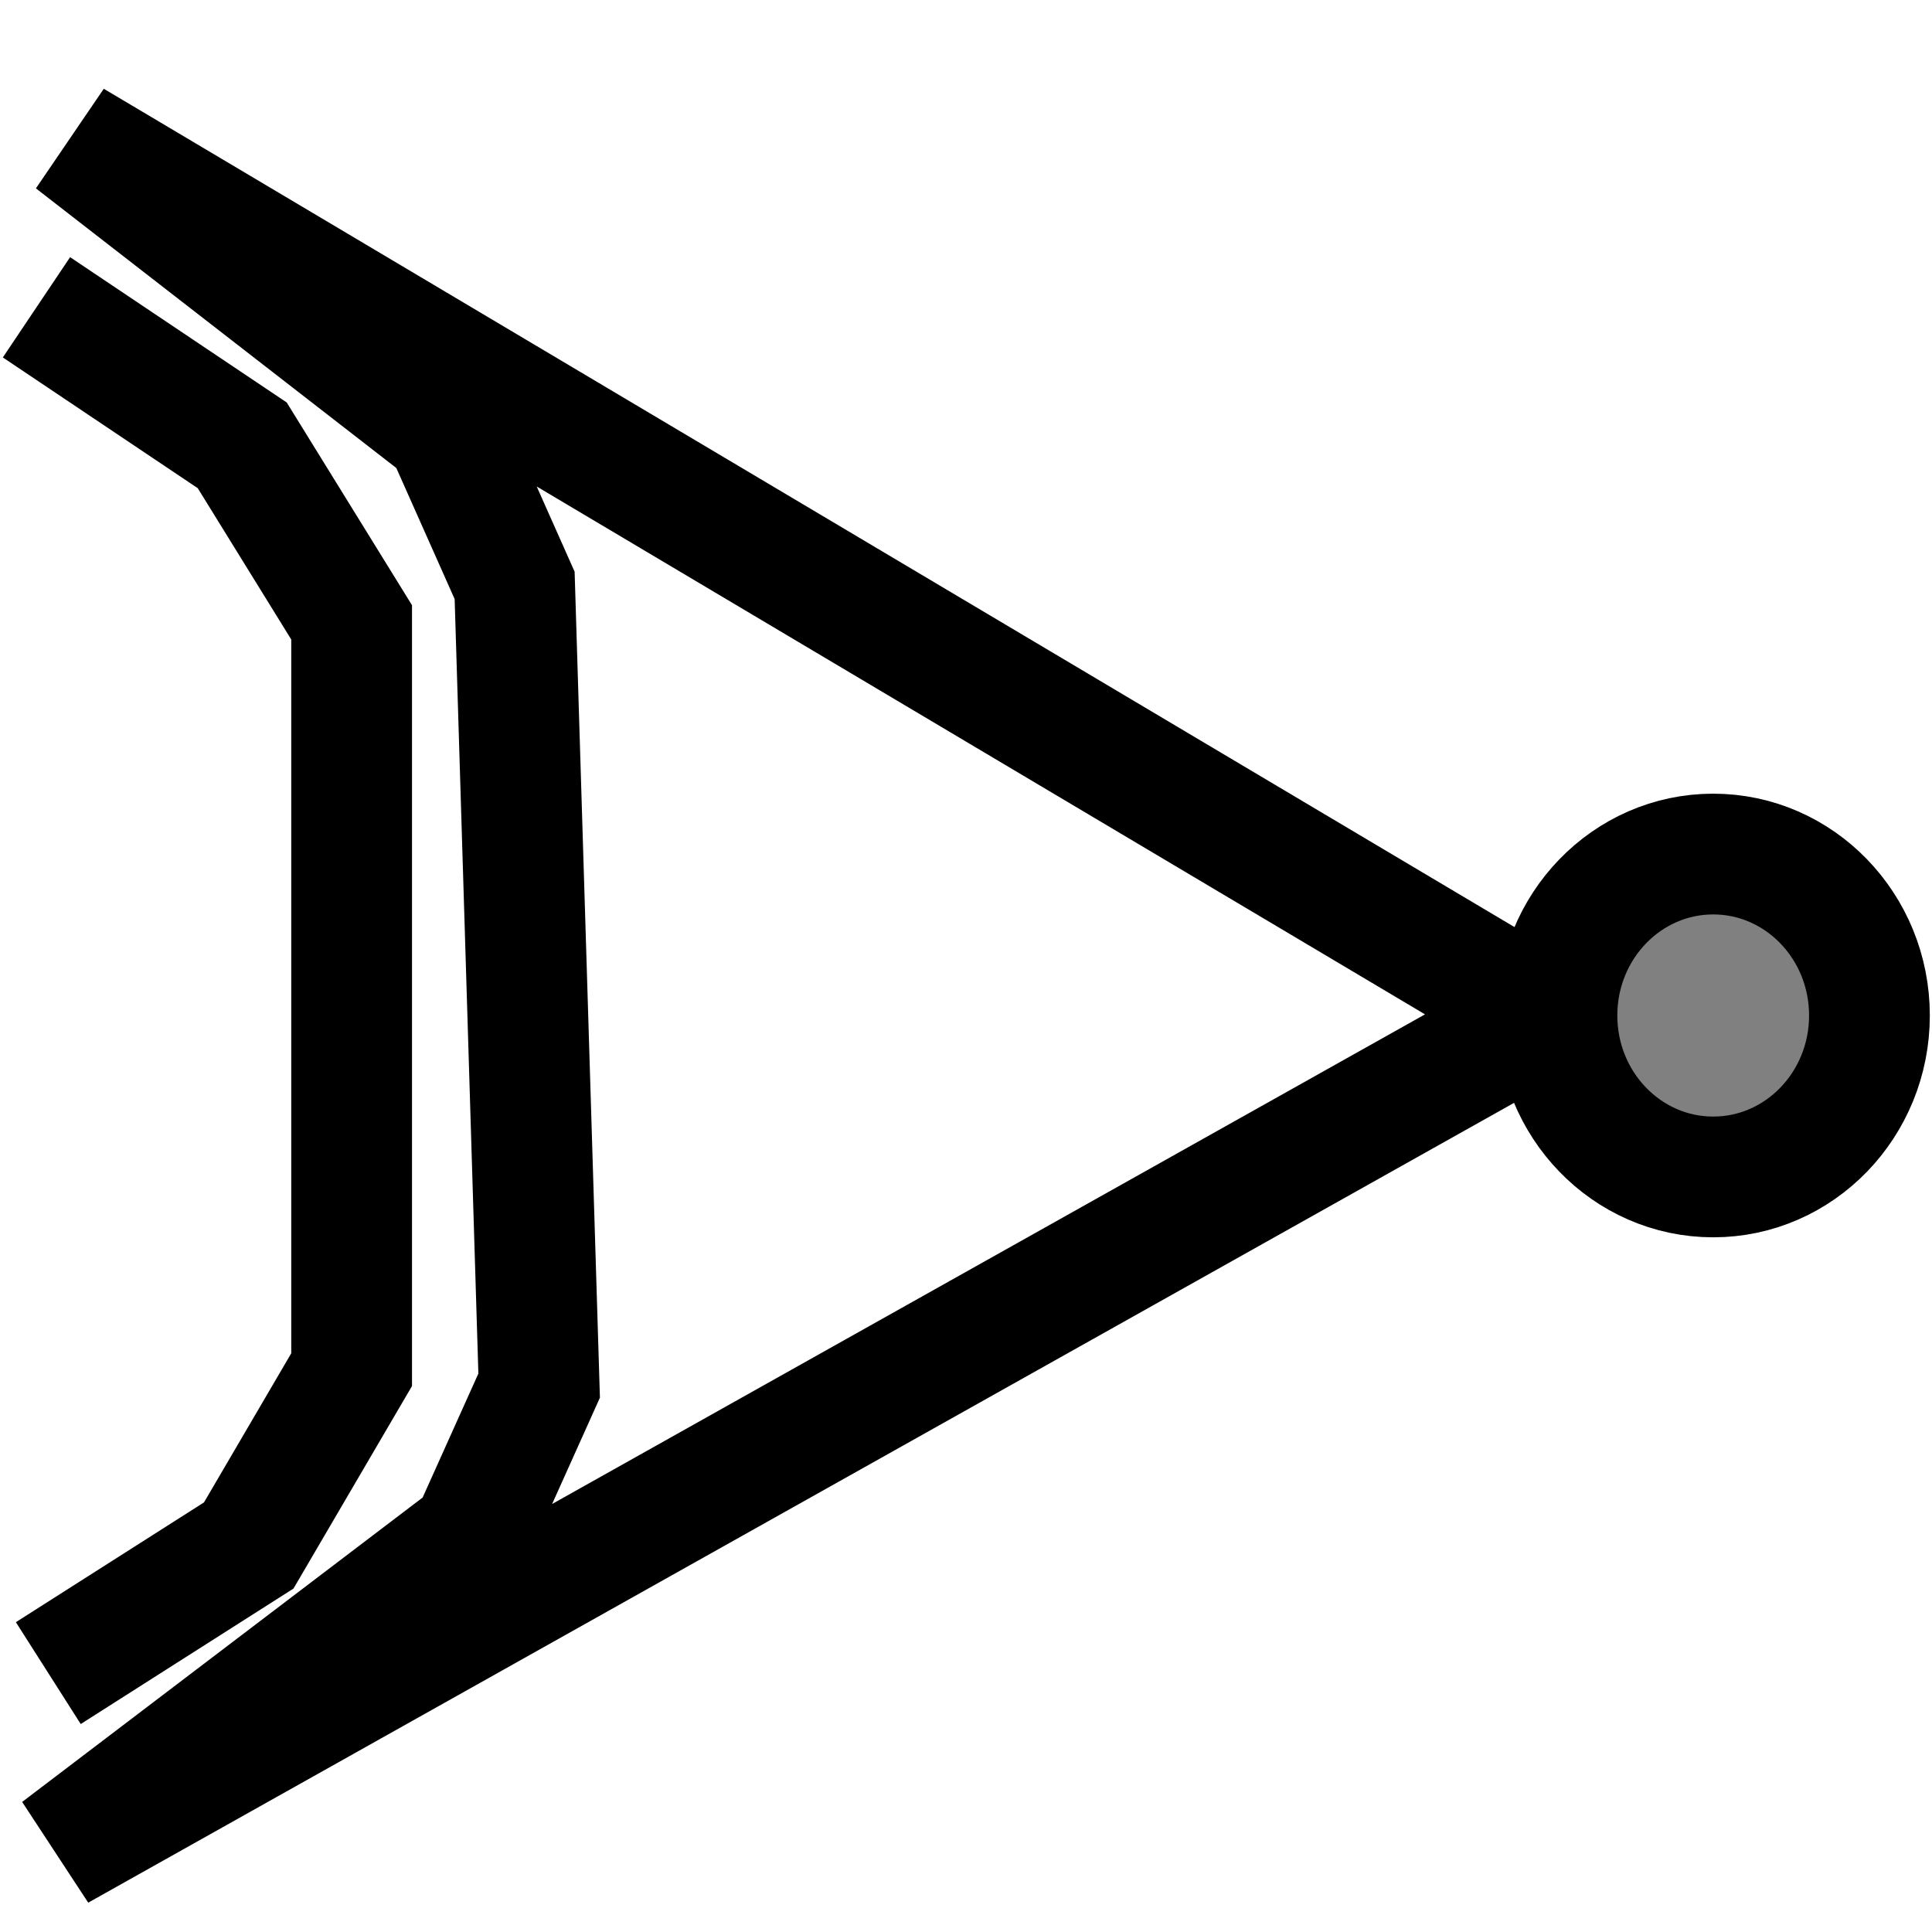
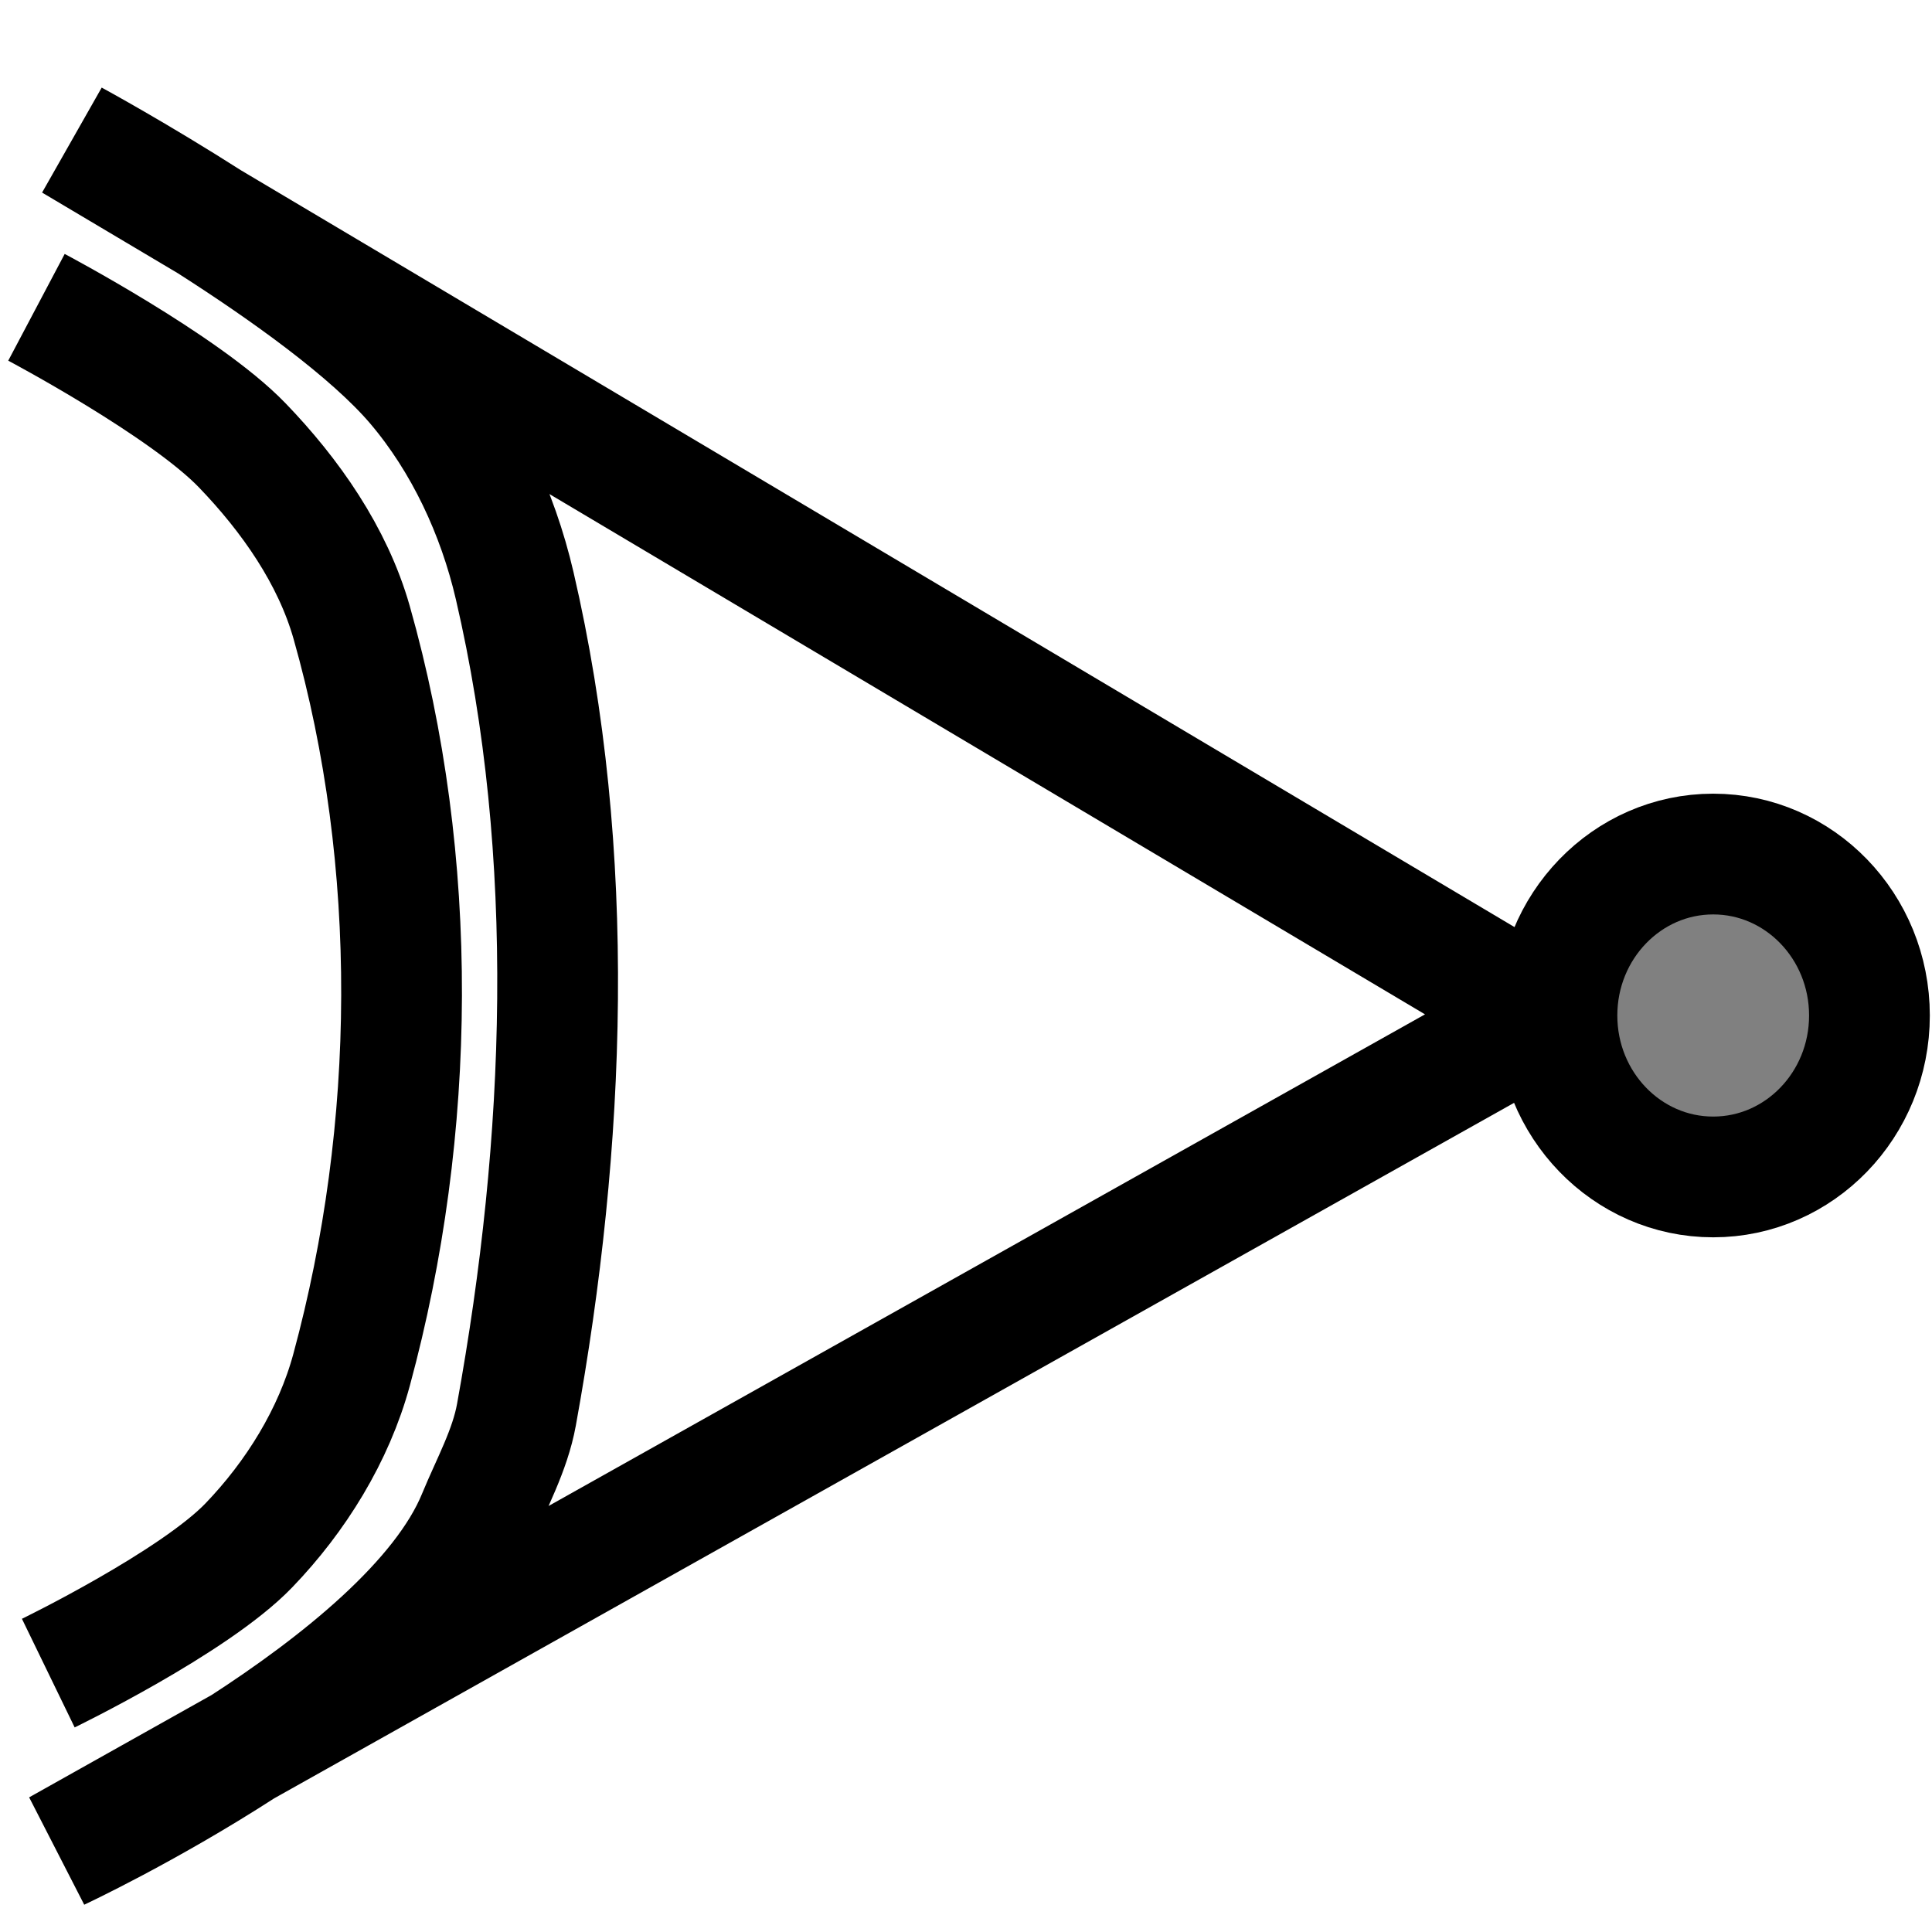
<svg xmlns="http://www.w3.org/2000/svg" width="16" height="16" id="svg2" version="1.1">
  <defs id="defs4" />
  <g id="layer1" transform="translate(0,-1036.362)">
-     <path style="fill:none;stroke:#000000;stroke-width:1px;stroke-linecap:butt;stroke-linejoin:miter;stroke-opacity:1" d="m 0.302,1038.907 1.704,1.143 0.906,1.466 0,6.189 -0.852,1.456 -1.66,1.057" id="path3657" />
-     <path style="fill:none;stroke:#000000;stroke-width:1px;stroke-linecap:butt;stroke-linejoin:miter;stroke-opacity:1" d="m 0.604,1037.527 3.084,2.393 0.574,1.29 0.203,6.627 -0.561,1.248 -3.418,2.598 12.315,-6.908 z" id="path3659" />
-     <path style="fill:#808080;fill-opacity:1;stroke:#000000;stroke-opacity:1" id="path3661" d="m 15.827,8.453 a 1.294,1.337 0 1 1 -2.588,0 1.294,1.337 0 1 1 2.588,0 z" transform="translate(-0.3450129,1036.319)" />
+     <path style="fill:none;stroke:#000000;stroke-width:1px;stroke-linecap:butt;stroke-linejoin:miter;stroke-opacity:1" d="m 0.302,1038.907 c 0,0 1.229,0.65 1.704,1.143 0.399,0.414 0.749,0.914 0.906,1.466 0.563,1.984 0.54,4.198 0,6.189 -0.147,0.543 -0.462,1.051 -0.852,1.456 -0.455,0.472 -1.66,1.057 -1.66,1.057" id="path3657" />
+     <path style="fill:none;stroke:#000000;stroke-width:1px;stroke-linecap:butt;stroke-linejoin:miter;stroke-opacity:1" d="m 0.604,1037.527 c 0,0 2.09,1.133 2.843,2.019 0.4,0.471 0.675,1.063 0.815,1.665 0.519,2.23 0.424,4.615 0.015,6.867 -0.054,0.297 -0.205,0.567 -0.32,0.846 -0.577,1.408 -3.471,2.759 -3.471,2.759 l 12.315,-6.908 z" id="path3659" />
+     <path style="fill:#808080;fill-opacity:1;stroke:#000000;stroke-opacity:1" id="path3661" d="m 15.827,8.453 c 0,0.738 -0.579,1.337 -1.294,1.337 -0.715,0 -1.294,-0.599 -1.294,-1.337 0,-0.738 0.579,-1.337 1.294,-1.337 0.715,0 1.294,0.599 1.294,1.337 z" transform="translate(-0.3450129,1036.319)" />
  </g>
</svg>
